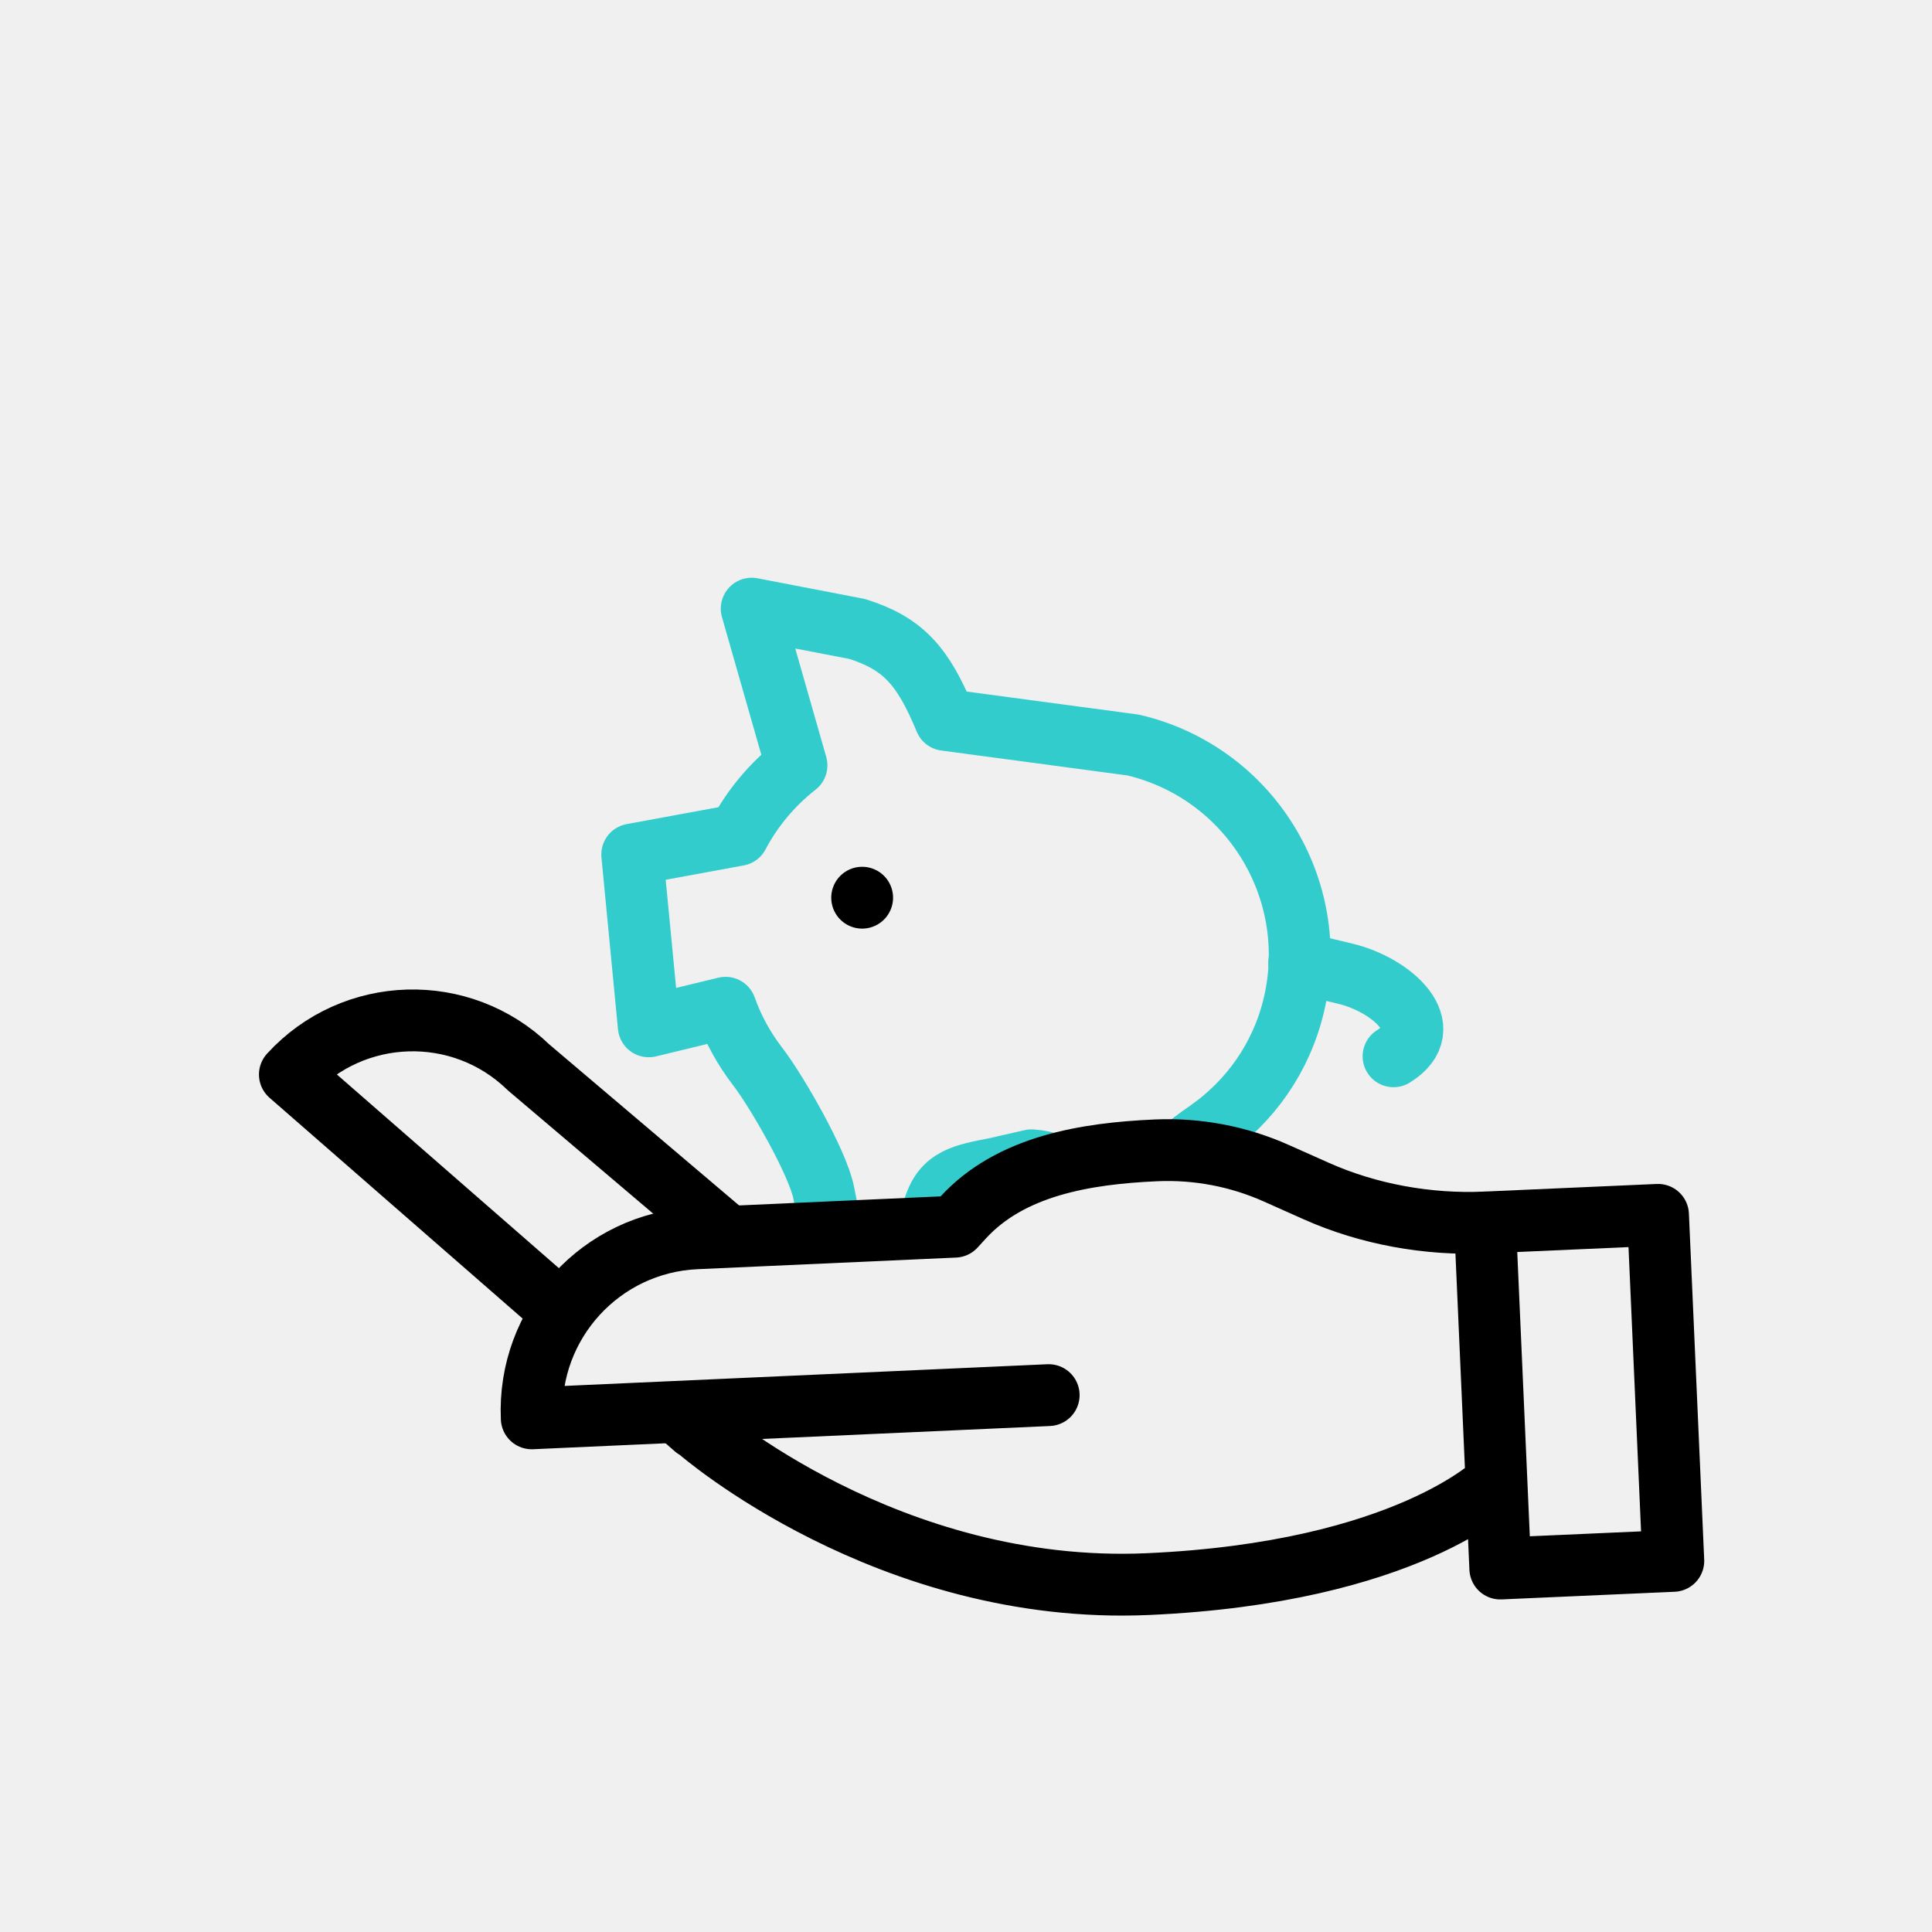
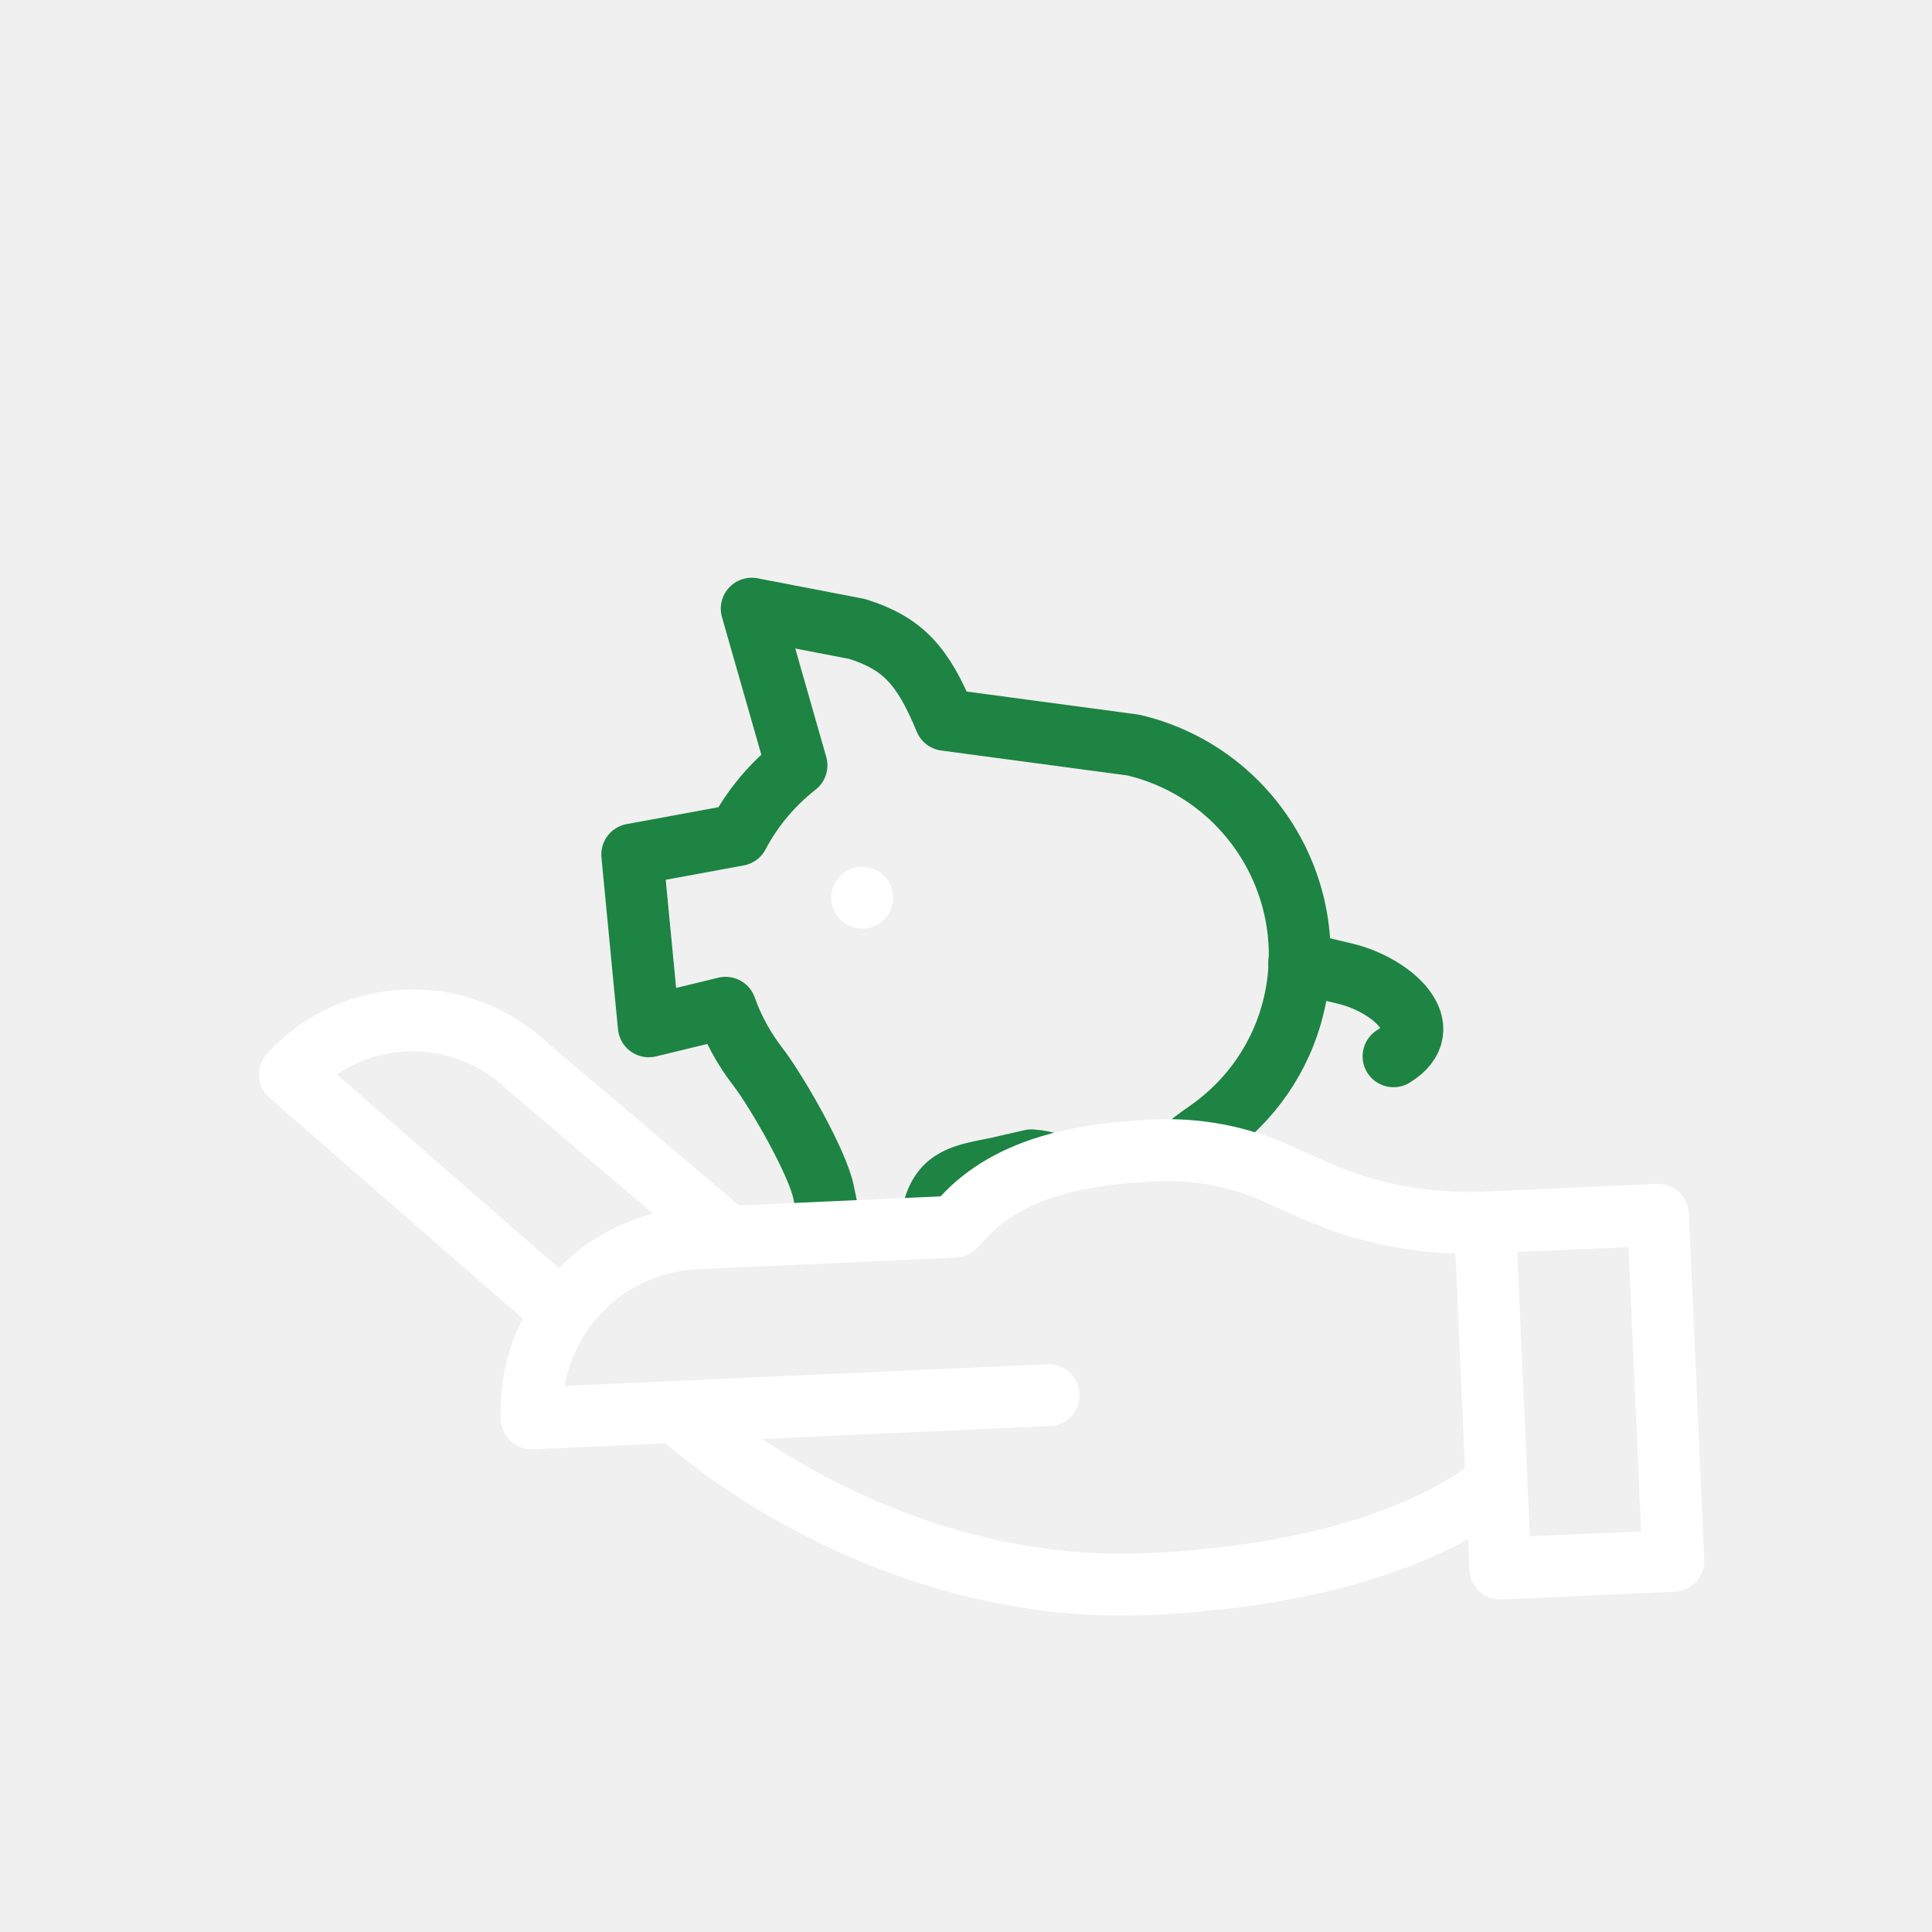
<svg xmlns="http://www.w3.org/2000/svg" xmlns:xlink="http://www.w3.org/1999/xlink" viewBox="0 0 500 500" width="500" height="500" preserveAspectRatio="xMidYMid meet" style="width: 100%; height: 100%; transform: translate3d(0px, 0px, 0px); content-visibility: visible;">
  <defs>
    <clipPath id="__lottie_element_234">
      <rect width="500" height="500" x="0" y="0" />
    </clipPath>
    <g id="__lottie_element_244">
      <g style="display: block;" transform="matrix(0.9990252,-0.04414255,0.04414255,0.9990252,-14.4895,16.46097)" opacity="1">
-         <path fill="rgb(51,204,204)" fill-opacity="1" d=" M270.4,356.88 C270.4,356.88 136.48,356.98 136.48,356.98 C136.46,332.33 156.43,312.33 181.09,312.31 C181.09,312.31 248.04,312.26 248.04,312.26 C248.04,312.26 250.26,310.04 250.26,310.04 C263.12,297.16 282.65,294.82 300.93,294.82 C311.63,294.82 322.18,297.31 331.75,302.1 C331.75,302.1 341.98,307.21 341.98,307.21 C355.16,313.8 370.44,317.23 385.18,317.23" />
+         <path fill="#1d8443" fill-opacity="1" d=" M270.4,356.88 C270.4,356.88 136.48,356.98 136.48,356.98 C136.46,332.33 156.43,312.33 181.09,312.31 C181.09,312.31 248.04,312.26 248.04,312.26 C248.04,312.26 250.26,310.04 250.26,310.04 C263.12,297.16 282.65,294.82 300.93,294.82 C311.63,294.82 322.18,297.31 331.75,302.1 C331.75,302.1 341.98,307.21 341.98,307.21 C355.16,313.8 370.44,317.23 385.18,317.23" />
        <g opacity="1" transform="matrix(1,0,0,1,261.55,328.436)" />
      </g>
    </g>
    <g id="__lottie_element_240">
      <g style="display: block;" transform="matrix(0.9973534,0.07270591,-0.07270591,0.9973534,14.90855,53.71222)" opacity="1">
        <g opacity="1" transform="matrix(1,0,0,1,249.971,171.564)">
-           <path fill="rgb(51,204,204)" fill-opacity="1" d=" M89.641,0 C89.641,-30.943 64.558,-56.026 33.615,-56.026 C33.615,-56.026 -11.205,-56.026 -11.205,-56.026 C-18.072,-69.76 -32.11,-78.436 -47.466,-78.436 C-47.466,-78.436 -67.231,-78.436 -67.231,-78.436 C-67.231,-78.436 -48.758,-41.491 -48.758,-41.491 C-54.579,-36.202 -59.303,-29.72 -62.501,-22.41 C-62.501,-22.41 -89.641,-22.41 -89.641,-22.41 C-89.641,-22.41 -89.641,22.41 -89.641,22.41 C-89.641,22.41 -62.501,22.41 -62.501,22.41 C-60.154,27.775 -56.962,32.665 -53.12,36.968 C-47.766,42.964 -44.82,50.701 -44.82,58.738 C-44.82,58.738 -44.82,78.436 -44.82,78.436 C-44.82,78.436 -22.41,78.436 -22.41,78.436 C-22.41,78.436 -17.591,68.798 -17.591,68.798 C-13.678,60.97 -5.676,56.026 3.075,56.026 C3.075,56.026 19.335,56.026 19.335,56.026 C28.086,56.026 36.089,60.97 40.002,68.798 C40.002,68.798 44.82,78.436 44.82,78.436 C44.82,78.436 67.231,78.436 67.231,78.436 C67.231,78.436 67.231,58.665 67.231,58.665 C67.231,50.644 70.175,42.923 75.509,36.932 C84.267,27.097 89.641,14.214 89.641,0z" />
+           <path fill="#1d8443" fill-opacity="1" d=" M89.641,0 C89.641,-30.943 64.558,-56.026 33.615,-56.026 C33.615,-56.026 -11.205,-56.026 -11.205,-56.026 C-18.072,-69.76 -32.11,-78.436 -47.466,-78.436 C-47.466,-78.436 -67.231,-78.436 -67.231,-78.436 C-67.231,-78.436 -48.758,-41.491 -48.758,-41.491 C-54.579,-36.202 -59.303,-29.72 -62.501,-22.41 C-62.501,-22.41 -89.641,-22.41 -89.641,-22.41 C-89.641,-22.41 -89.641,22.41 -89.641,22.41 C-89.641,22.41 -62.501,22.41 -62.501,22.41 C-60.154,27.775 -56.962,32.665 -53.12,36.968 C-47.766,42.964 -44.82,50.701 -44.82,58.738 C-44.82,58.738 -44.82,78.436 -44.82,78.436 C-44.82,78.436 -22.41,78.436 -22.41,78.436 C-22.41,78.436 -17.591,68.798 -17.591,68.798 C-13.678,60.97 -5.676,56.026 3.075,56.026 C3.075,56.026 19.335,56.026 19.335,56.026 C28.086,56.026 36.089,60.97 40.002,68.798 C40.002,68.798 44.82,78.436 44.82,78.436 C44.82,78.436 67.231,78.436 67.231,78.436 C67.231,78.436 67.231,58.665 67.231,58.665 C67.231,50.644 70.175,42.923 75.509,36.932 C84.267,27.097 89.641,14.214 89.641,0z" />
        </g>
      </g>
    </g>
    <g id="__lottie_element_252">
      <g style="display: block;" transform="matrix(0.9990252,-0.04414255,0.04414255,0.9990252,-14.4895,16.46097)" opacity="1">
-         <path fill="rgb(51,204,204)" fill-opacity="1" d=" M270.4,356.88 C270.4,356.88 136.48,356.98 136.48,356.98 C136.46,332.33 156.43,312.33 181.09,312.31 C181.09,312.31 248.04,312.26 248.04,312.26 C248.04,312.26 250.26,310.04 250.26,310.04 C263.12,297.16 282.65,294.82 300.93,294.82 C311.63,294.82 322.18,297.31 331.75,302.1 C331.75,302.1 341.98,307.21 341.98,307.21 C355.16,313.8 370.44,317.23 385.18,317.23" />
+         <path fill="#1d8443" fill-opacity="1" d=" M270.4,356.88 C270.4,356.88 136.48,356.98 136.48,356.98 C136.46,332.33 156.43,312.33 181.09,312.31 C181.09,312.31 248.04,312.26 248.04,312.26 C248.04,312.26 250.26,310.04 250.26,310.04 C263.12,297.16 282.65,294.82 300.93,294.82 C311.63,294.82 322.18,297.31 331.75,302.1 C331.75,302.1 341.98,307.21 341.98,307.21 C355.16,313.8 370.44,317.23 385.18,317.23" />
        <g opacity="1" transform="matrix(1,0,0,1,261.55,328.436)" />
      </g>
    </g>
    <filter id="__lottie_element_258" filterUnits="objectBoundingBox" x="0%" y="0%" width="100%" height="100%">
      <feComponentTransfer in="SourceGraphic">
        <feFuncA type="table" tableValues="1.0 0.0" />
      </feComponentTransfer>
    </filter>
    <mask id="__lottie_element_252_2" mask-type="alpha">
      <g filter="url(#__lottie_element_258)">
        <rect width="500" height="500" x="0" y="0" fill="#ffffff" opacity="0" />
        <use xlink:href="#__lottie_element_252" />
      </g>
    </mask>
    <filter id="__lottie_element_259" filterUnits="objectBoundingBox" x="0%" y="0%" width="100%" height="100%">
      <feComponentTransfer in="SourceGraphic">
        <feFuncA type="table" tableValues="1.0 0.0" />
      </feComponentTransfer>
    </filter>
    <mask id="__lottie_element_240_2" mask-type="alpha">
      <g filter="url(#__lottie_element_259)">
        <rect width="500" height="500" x="0" y="0" fill="#ffffff" opacity="0" />
        <use xlink:href="#__lottie_element_240" />
      </g>
    </mask>
    <filter id="__lottie_element_260" filterUnits="objectBoundingBox" x="0%" y="0%" width="100%" height="100%">
      <feComponentTransfer in="SourceGraphic">
        <feFuncA type="table" tableValues="1.0 0.0" />
      </feComponentTransfer>
    </filter>
    <mask id="__lottie_element_244_2" mask-type="alpha">
      <g filter="url(#__lottie_element_260)">
        <rect width="500" height="500" x="0" y="0" fill="#ffffff" opacity="0" />
        <use xlink:href="#__lottie_element_244" />
      </g>
    </mask>
  </defs>
  <g clip-path="url(#__lottie_element_234)">
    <g mask="url(#__lottie_element_240_2)" style="display: none;">
      <g transform="matrix(1,0,0,1,275.5,520.3757)" opacity="1">
        <g opacity="1" transform="matrix(1,0,0,1,0,0)">
-           <path fill="rgb(51,204,204)" fill-opacity="0" d=" M40.5,-399.5 C40.5,-399.5 40.5,-300.5 40.5,-300.5 C40.5,-300.5 -58.5,-300.5 -58.5,-300.5 C-58.5,-300.5 -58.5,-399.5 -58.5,-399.5 C-58.5,-399.5 40.5,-399.5 40.5,-399.5z" />
+           <path fill="#1d8443" fill-opacity="0" d=" M40.5,-399.5 C40.5,-399.5 40.5,-300.5 40.5,-300.5 C40.5,-300.5 -58.5,-300.5 -58.5,-300.5 C-58.5,-300.5 -58.5,-399.5 -58.5,-399.5 C-58.5,-399.5 40.5,-399.5 40.5,-399.5z" />
        </g>
        <g opacity="1" transform="matrix(1,0,0,1,-8,-356)">
-           <path stroke-linecap="round" stroke-linejoin="round" fill-opacity="0" stroke="rgb(51,204,204)" stroke-opacity="1" stroke-width="16" d=" M0,-26.5 C14.625,-26.5 26.5,-14.625 26.5,0 C26.5,14.625 14.625,26.5 0,26.5 C-14.625,26.5 -26.5,14.625 -26.5,0 C-26.5,-14.625 -14.625,-26.5 0,-26.5z" />
+           <path stroke-linecap="round" stroke-linejoin="round" fill-opacity="0" stroke="#1d8443" stroke-opacity="1" stroke-width="16" d=" M0,-26.5 C14.625,-26.5 26.5,-14.625 26.5,0 C26.5,14.625 14.625,26.5 0,26.5 C-14.625,26.5 -26.5,14.625 -26.5,0 C-26.5,-14.625 -14.625,-26.5 0,-26.5z" />
        </g>
      </g>
    </g>
    <g mask="url(#__lottie_element_244_2)" style="display: block;">
      <g transform="matrix(0.9973534,0.07270591,-0.07270591,0.9973534,14.90855,53.71222)" opacity="1">
        <g opacity="1" transform="matrix(1,0,0,1,249.971,171.564)">
-           <path stroke-linecap="round" stroke-linejoin="round" fill-opacity="0" stroke="rgb(51,204,204)" stroke-opacity="1" stroke-width="16" d=" M84.144,10.904 C89.006,-19.565 68.247,-48.204 37.779,-53.066 C37.779,-53.066 -11.205,-56.026 -11.205,-56.026 C-18.072,-69.76 -23.69,-74.972 -35.637,-77.832 C-35.637,-77.832 -63.269,-81.095 -63.269,-81.095 C-63.269,-81.095 -48.758,-41.491 -48.758,-41.491 C-54.579,-36.202 -59.303,-29.72 -62.501,-22.41 C-62.501,-22.41 -89.482,-15.383 -89.482,-15.383 C-89.482,-15.383 -81.98,28.657 -81.98,28.657 C-81.98,28.657 -62.501,22.41 -62.501,22.41 C-60.154,27.775 -56.962,32.665 -53.12,36.968 C-47.766,42.964 -35.833,60.587 -33.702,68.267 C-33.702,68.267 -28.479,87.091 -28.479,87.091 C-28.479,87.091 -7.064,81.148 -7.064,81.148 C-7.064,81.148 -5.015,70.661 -5.015,70.661 C-3.352,62.143 2.133,61.057 10.495,58.737 C10.495,58.737 19.335,56.026 19.335,56.026 C28.086,56.026 25.811,59.595 29.724,67.423 C29.724,67.423 34.542,77.06 34.542,77.06 C34.542,77.06 47.158,76.876 47.158,76.876 C47.158,76.876 57.437,58.481 57.437,58.481 C57.437,50.46 58.233,50.111 64.427,45.05 C74.595,36.742 81.911,24.901 84.144,10.904z" />
+           <path stroke-linecap="round" stroke-linejoin="round" fill-opacity="0" stroke="#1d8443" stroke-opacity="1" stroke-width="16" d=" M84.144,10.904 C89.006,-19.565 68.247,-48.204 37.779,-53.066 C37.779,-53.066 -11.205,-56.026 -11.205,-56.026 C-18.072,-69.76 -23.69,-74.972 -35.637,-77.832 C-35.637,-77.832 -63.269,-81.095 -63.269,-81.095 C-63.269,-81.095 -48.758,-41.491 -48.758,-41.491 C-54.579,-36.202 -59.303,-29.72 -62.501,-22.41 C-62.501,-22.41 -89.482,-15.383 -89.482,-15.383 C-89.482,-15.383 -81.98,28.657 -81.98,28.657 C-81.98,28.657 -62.501,22.41 -62.501,22.41 C-60.154,27.775 -56.962,32.665 -53.12,36.968 C-47.766,42.964 -35.833,60.587 -33.702,68.267 C-33.702,68.267 -28.479,87.091 -28.479,87.091 C-28.479,87.091 -7.064,81.148 -7.064,81.148 C-7.064,81.148 -5.015,70.661 -5.015,70.661 C-3.352,62.143 2.133,61.057 10.495,58.737 C10.495,58.737 19.335,56.026 19.335,56.026 C28.086,56.026 25.811,59.595 29.724,67.423 C29.724,67.423 34.542,77.06 34.542,77.06 C34.542,77.06 47.158,76.876 47.158,76.876 C47.158,76.876 57.437,58.481 57.437,58.481 C57.437,50.46 58.233,50.111 64.427,45.05 C74.595,36.742 81.911,24.901 84.144,10.904z" />
        </g>
        <g opacity="1" transform="matrix(1,0,0,1,355.859,149.154)">
-           <path stroke-linecap="round" stroke-linejoin="round" fill-opacity="0" stroke="rgb(51,204,204)" stroke-opacity="1" stroke-width="16" d=" M-21.183,22.388 C-21.183,22.388 -9.052,24.375 -9.052,24.375 C3.131,26.37 16.391,36.526 4.932,44.785" />
+           <path stroke-linecap="round" stroke-linejoin="round" fill-opacity="0" stroke="#1d8443" stroke-opacity="1" stroke-width="16" d=" M-21.183,22.388 C-21.183,22.388 -9.052,24.375 -9.052,24.375 C3.131,26.37 16.391,36.526 4.932,44.785" />
        </g>
        <g opacity="1" transform="matrix(1,0,0,1,220.651,162.999)">
-           <path stroke-linecap="round" stroke-linejoin="round" fill-opacity="0" stroke="rgb(0,0,0)" stroke-opacity="1" stroke-width="16" d=" M0,0 C0,0 0,0 0,0" />
+           <path stroke-linecap="round" stroke-linejoin="round" fill-opacity="0" stroke="#fff" stroke-opacity="1" stroke-width="16" d=" M0,0 C0,0 0,0 0,0" />
        </g>
      </g>
    </g>
    <g mask="url(#__lottie_element_252_2)" style="display: block;">
      <g transform="matrix(0.9990252,-0.04414255,0.04414255,0.9990252,-14.4895,16.46097)" opacity="1">
        <g opacity="1" transform="matrix(1,0,0,1,261.55,328.436)">
-           <path stroke-linecap="round" stroke-linejoin="round" fill-opacity="0" stroke="rgb(0,0,0)" stroke-opacity="1" stroke-width="16" d=" M123.63,56.026 C123.63,56.026 99.505,78.436 32.274,78.436 C-34.957,78.436 -81.984,33.615 -81.984,33.615 M-82.933,32.922 C-82.933,32.922 -183.675,-63.122 -183.675,-63.122 C-166.506,-80.305 -138.531,-79.898 -121.868,-62.222 C-121.868,-62.222 -66.847,-11.205 -66.847,-11.205 M168.45,78.436 C168.45,78.436 123.63,78.436 123.63,78.436 C123.63,78.436 123.63,-11.205 123.63,-11.205 C123.63,-11.205 168.45,-11.205 168.45,-11.205 C168.45,-11.205 168.45,78.436 168.45,78.436z" />
+           <path stroke-linecap="round" stroke-linejoin="round" fill-opacity="0" stroke="#fff" stroke-opacity="1" stroke-width="16" d=" M123.63,56.026 C123.63,56.026 99.505,78.436 32.274,78.436 C-34.957,78.436 -81.984,33.615 -81.984,33.615 M-82.933,32.922 C-82.933,32.922 -183.675,-63.122 -183.675,-63.122 C-166.506,-80.305 -138.531,-79.898 -121.868,-62.222 C-121.868,-62.222 -66.847,-11.205 -66.847,-11.205 M168.45,78.436 C168.45,78.436 123.63,78.436 123.63,78.436 C123.63,78.436 123.63,-11.205 123.63,-11.205 C123.63,-11.205 168.45,-11.205 168.45,-11.205 C168.45,-11.205 168.45,78.436 168.45,78.436z" />
        </g>
      </g>
    </g>
    <g style="display: block;" transform="matrix(0.9990252,-0.04414255,0.04414255,0.9990252,-14.4895,16.46097)" opacity="1">
      <g opacity="1" transform="matrix(1,0,0,1,261.55,328.436)">
-         <path stroke-linecap="round" stroke-linejoin="round" fill-opacity="0" stroke="rgb(0,0,0)" stroke-opacity="1" stroke-width="16" d=" M8.847,28.443 C8.847,28.443 -125.07,28.543 -125.07,28.543 C-125.088,3.89 -105.118,-16.11 -80.464,-16.128 C-80.464,-16.128 -13.506,-16.179 -13.506,-16.179 C-13.506,-16.179 -11.294,-18.394 -11.294,-18.394 C1.57,-31.277 21.101,-33.615 39.381,-33.615 C50.081,-33.615 60.634,-31.124 70.205,-26.339 C70.205,-26.339 80.428,-21.227 80.428,-21.227 C93.61,-14.636 108.892,-11.205 123.63,-11.205" />
+         <path stroke-linecap="round" stroke-linejoin="round" fill-opacity="0" stroke="#fff" stroke-opacity="1" stroke-width="16" d=" M8.847,28.443 C8.847,28.443 -125.07,28.543 -125.07,28.543 C-125.088,3.89 -105.118,-16.11 -80.464,-16.128 C-80.464,-16.128 -13.506,-16.179 -13.506,-16.179 C-13.506,-16.179 -11.294,-18.394 -11.294,-18.394 C1.57,-31.277 21.101,-33.615 39.381,-33.615 C50.081,-33.615 60.634,-31.124 70.205,-26.339 C70.205,-26.339 80.428,-21.227 80.428,-21.227 C93.61,-14.636 108.892,-11.205 123.63,-11.205" />
      </g>
    </g>
  </g>
</svg>
